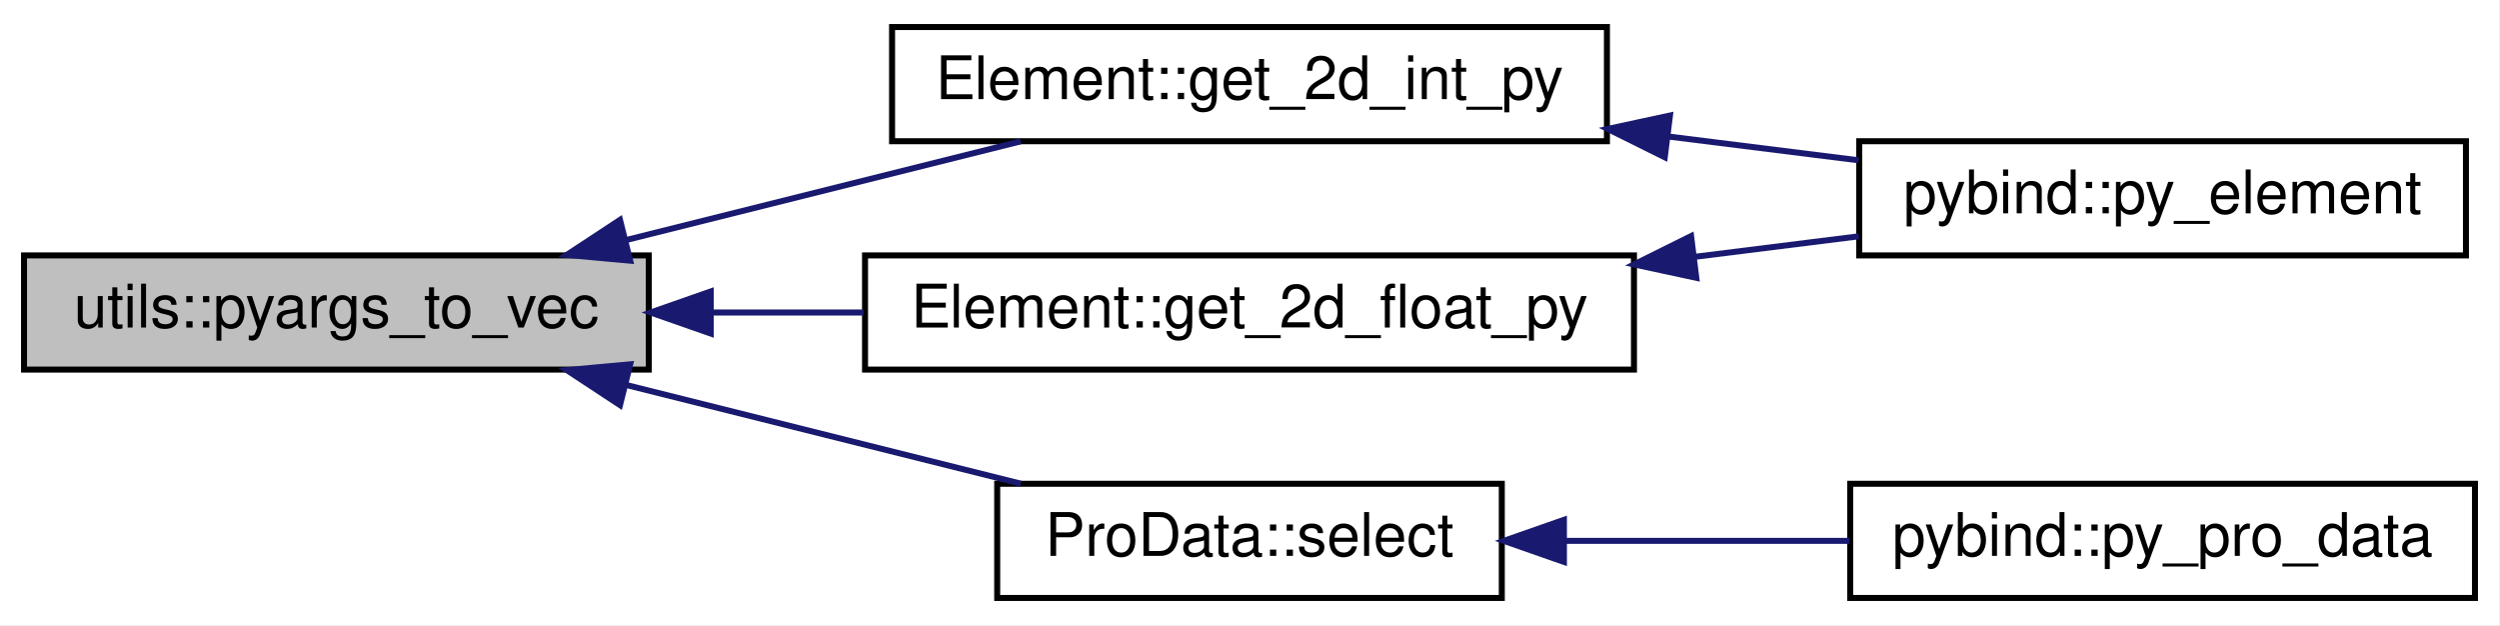
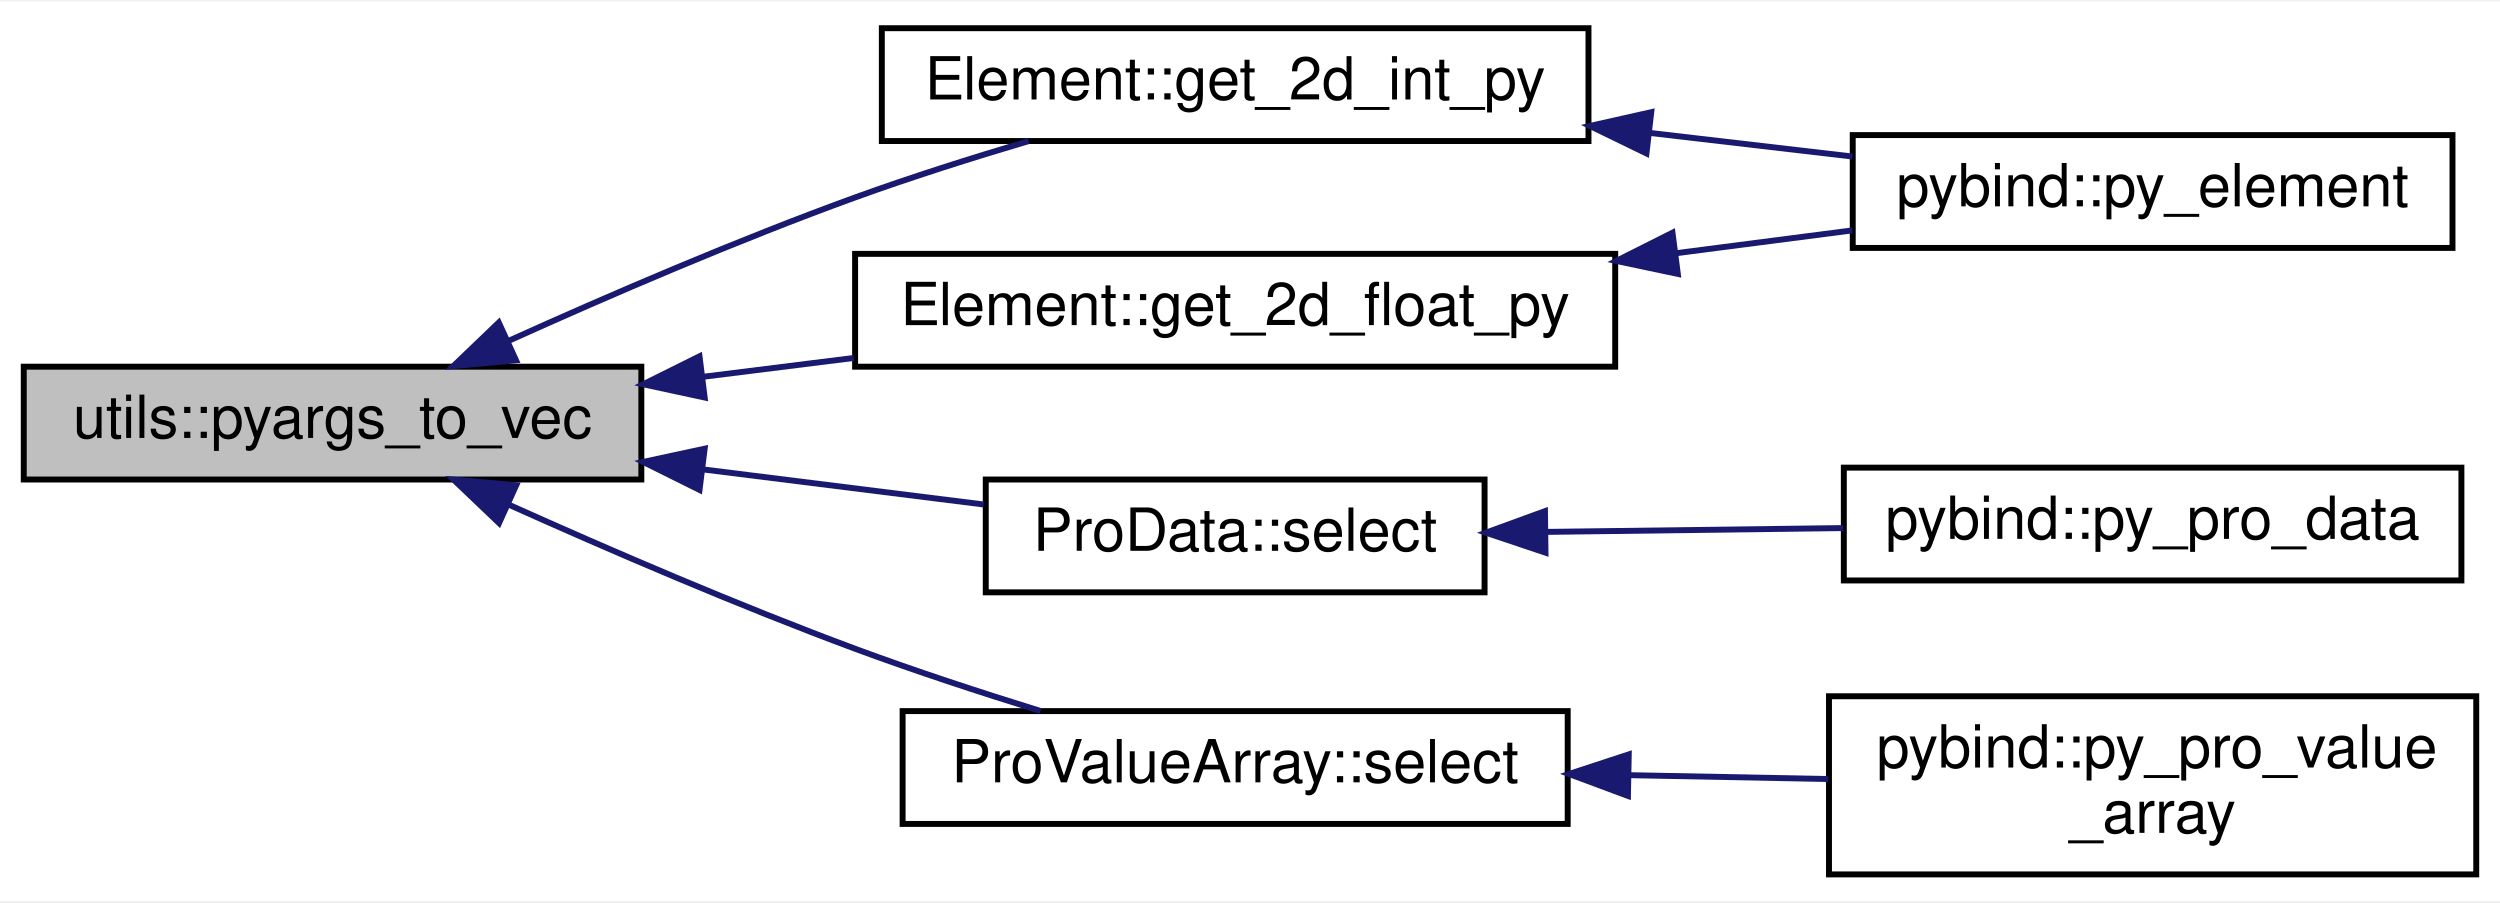
- <svg xmlns="http://www.w3.org/2000/svg" xmlns:xlink="http://www.w3.org/1999/xlink" width="416pt" height="104pt" viewBox="0.00 0.00 416.00 104.00">
-   <g id="graph0" class="graph" transform="scale(1 1) rotate(0) translate(4 100)">
-     <polygon fill="#ffffff" stroke="transparent" points="-4,4 -4,-100 412,-100 412,4 -4,4" />
+ <svg xmlns="http://www.w3.org/2000/svg" xmlns:xlink="http://www.w3.org/1999/xlink" width="421pt" height="152pt" viewBox="0.00 0.00 421.00 151.50">
+   <g id="graph0" class="graph" transform="scale(1 1) rotate(0) translate(4 147.5)">
+     <polygon fill="#ffffff" stroke="transparent" points="-4,4 -4,-147.5 417,-147.5 417,4 -4,4" />
    <g id="node1" class="node">
-       <polygon fill="#bfbfbf" stroke="#000000" points="0,-38.5 0,-57.5 104,-57.5 104,-38.5 0,-38.5" />
-       <text text-anchor="middle" x="52" y="-45.5" font-family="Helvetica,sans-Serif" font-size="10.00" fill="#000000">utils::pyargs_to_vec</text>
+       <polygon fill="#bfbfbf" stroke="#000000" points="0,-67 0,-86 104,-86 104,-67 0,-67" />
+       <text text-anchor="middle" x="52" y="-74" font-family="Helvetica,sans-Serif" font-size="10.00" fill="#000000">utils::pyargs_to_vec</text>
    </g>
    <g id="node2" class="node">
      <g id="a_node2">
        <a xlink:href="classElement.html#a8e8245fb94b6417e3e804e6bfdf2f906" target="_top" xlink:title="Get integer values stored in Element::data of this object as a two-dimensional Numpy-Array. ">
-           <polygon fill="#ffffff" stroke="#000000" points="144.5,-76.5 144.5,-95.5 263.5,-95.5 263.5,-76.5 144.5,-76.5" />
-           <text text-anchor="middle" x="204" y="-83.5" font-family="Helvetica,sans-Serif" font-size="10.00" fill="#000000">Element::get_2d_int_py</text>
+           <polygon fill="#ffffff" stroke="#000000" points="144.5,-124 144.5,-143 263.5,-143 263.5,-124 144.5,-124" />
+           <text text-anchor="middle" x="204" y="-131" font-family="Helvetica,sans-Serif" font-size="10.00" fill="#000000">Element::get_2d_int_py</text>
        </a>
      </g>
    </g>
    <g id="edge1" class="edge">
-       <path fill="none" stroke="#191970" d="M100.16,-60.04C121.395,-65.349 145.995,-71.499 165.92,-76.48" />
-       <polygon fill="#191970" stroke="#191970" points="100.906,-56.619 90.356,-57.589 99.209,-63.41 100.906,-56.619" />
+       <path fill="none" stroke="#191970" d="M81.692,-90.371C98.586,-97.997 120.254,-107.335 140,-114.5 149.37,-117.9 159.667,-121.16 169.211,-123.99" />
+       <polygon fill="#191970" stroke="#191970" points="82.898,-87.074 72.347,-86.108 79.993,-93.443 82.898,-87.074" />
    </g>
    <g id="node4" class="node">
      <g id="a_node4">
        <a xlink:href="classElement.html#a6a62280eadd3d4e6bfe8c43082797733" target="_top" xlink:title="Get float values stored in Element::data of this object as a two-dimensional Numpy-Array. ">
-           <polygon fill="#ffffff" stroke="#000000" points="140,-38.5 140,-57.5 268,-57.5 268,-38.5 140,-38.5" />
-           <text text-anchor="middle" x="204" y="-45.5" font-family="Helvetica,sans-Serif" font-size="10.00" fill="#000000">Element::get_2d_float_py</text>
+           <polygon fill="#ffffff" stroke="#000000" points="140,-86 140,-105 268,-105 268,-86 140,-86" />
+           <text text-anchor="middle" x="204" y="-93" font-family="Helvetica,sans-Serif" font-size="10.00" fill="#000000">Element::get_2d_float_py</text>
        </a>
      </g>
    </g>
    <g id="edge3" class="edge">
-       <path fill="none" stroke="#191970" d="M114.385,-48C122.76,-48 131.364,-48 139.771,-48" />
-       <polygon fill="#191970" stroke="#191970" points="114.31,-44.5 104.31,-48 114.31,-51.5 114.31,-44.5" />
+       <path fill="none" stroke="#191970" d="M114.385,-84.298C122.76,-85.345 131.364,-86.421 139.771,-87.471" />
+       <polygon fill="#191970" stroke="#191970" points="114.667,-80.806 104.31,-83.039 113.798,-87.752 114.667,-80.806" />
    </g>
    <g id="node5" class="node">
      <g id="a_node5">
        <a xlink:href="classProData.html#a15154c6692dda916207fa21316794474" target="_top" xlink:title="Specify string keys for properties to be copied. ">
-           <polygon fill="#ffffff" stroke="#000000" points="162,-.5 162,-19.5 246,-19.5 246,-.5 162,-.5" />
-           <text text-anchor="middle" x="204" y="-7.5" font-family="Helvetica,sans-Serif" font-size="10.00" fill="#000000">ProData::select</text>
+           <polygon fill="#ffffff" stroke="#000000" points="162,-48 162,-67 246,-67 246,-48 162,-48" />
+           <text text-anchor="middle" x="204" y="-55" font-family="Helvetica,sans-Serif" font-size="10.00" fill="#000000">ProData::select</text>
        </a>
      </g>
    </g>
    <g id="edge5" class="edge">
-       <path fill="none" stroke="#191970" d="M100.16,-35.96C121.395,-30.651 145.995,-24.501 165.92,-19.52" />
-       <polygon fill="#191970" stroke="#191970" points="99.209,-32.59 90.356,-38.411 100.906,-39.381 99.209,-32.59" />
+       <path fill="none" stroke="#191970" d="M114.578,-68.678C130.425,-66.697 147.076,-64.615 161.656,-62.793" />
+       <polygon fill="#191970" stroke="#191970" points="113.798,-65.248 104.31,-69.961 114.667,-72.194 113.798,-65.248" />
+     </g>
+     <g id="node7" class="node">
+       <g id="a_node7">
+         <a xlink:href="classProValueArray.html#a26d310014ab9aef3d02d98be4b41afc2" target="_top" xlink:title="Specify string keys for properties. To use this object, at least one key must be specified. Note that new keys overwrite old keys. ">
+           <polygon fill="#ffffff" stroke="#000000" points="148,-9 148,-28 260,-28 260,-9 148,-9" />
+           <text text-anchor="middle" x="204" y="-16" font-family="Helvetica,sans-Serif" font-size="10.00" fill="#000000">ProValueArray::select</text>
+         </a>
+       </g>
+     </g>
+     <g id="edge7" class="edge">
+       <path fill="none" stroke="#191970" d="M81.732,-62.738C98.638,-55.146 120.306,-45.806 140,-38.5 150.041,-34.775 161.131,-31.144 171.218,-28.021" />
+       <polygon fill="#191970" stroke="#191970" points="80.042,-59.661 72.378,-66.977 82.931,-66.037 80.042,-59.661" />
    </g>
    <g id="node3" class="node">
      <g id="a_node3">
        <a xlink:href="namespacepybind.html#aa960fe0db10e19d7b7b60784a7e81be0" target="_top" xlink:title="Bind Element class to Python. ">
-           <polygon fill="#ffffff" stroke="#000000" points="305.5,-57.5 305.5,-76.5 406.5,-76.5 406.5,-57.5 305.5,-57.5" />
-           <text text-anchor="middle" x="356" y="-64.5" font-family="Helvetica,sans-Serif" font-size="10.00" fill="#000000">pybind::py_element</text>
+           <polygon fill="#ffffff" stroke="#000000" points="308,-106 308,-125 409,-125 409,-106 308,-106" />
+           <text text-anchor="middle" x="358.5" y="-113" font-family="Helvetica,sans-Serif" font-size="10.00" fill="#000000">pybind::py_element</text>
        </a>
      </g>
    </g>
    <g id="edge2" class="edge">
-       <path fill="none" stroke="#191970" d="M273.775,-77.278C284.429,-75.946 295.247,-74.594 305.385,-73.327" />
-       <polygon fill="#191970" stroke="#191970" points="273.127,-73.832 263.638,-78.545 273.995,-80.778 273.127,-73.832" />
+       <path fill="none" stroke="#191970" d="M273.771,-125.371C285.287,-124.03 297.027,-122.662 307.954,-121.389" />
+       <polygon fill="#191970" stroke="#191970" points="273.262,-121.907 263.734,-126.541 274.072,-128.86 273.262,-121.907" />
    </g>
    <g id="edge4" class="edge">
-       <path fill="none" stroke="#191970" d="M278.045,-57.256C287.322,-58.415 296.637,-59.58 305.437,-60.68" />
-       <polygon fill="#191970" stroke="#191970" points="278.378,-53.77 268.021,-56.003 277.51,-60.716 278.378,-53.77" />
+       <path fill="none" stroke="#191970" d="M278.202,-105.106C288.274,-106.409 298.414,-107.722 307.938,-108.955" />
+       <polygon fill="#191970" stroke="#191970" points="278.546,-101.621 268.18,-103.808 277.648,-108.563 278.546,-101.621" />
    </g>
    <g id="node6" class="node">
      <g id="a_node6">
        <a xlink:href="namespacepybind.html#a6cb2529ac748a66776d5a1215ccec87d" target="_top" xlink:title="Bind ProData class to Python. ">
-           <polygon fill="#ffffff" stroke="#000000" points="304,-.5 304,-19.5 408,-19.5 408,-.5 304,-.5" />
-           <text text-anchor="middle" x="356" y="-7.5" font-family="Helvetica,sans-Serif" font-size="10.00" fill="#000000">pybind::py_pro_data</text>
+           <polygon fill="#ffffff" stroke="#000000" points="306.5,-50 306.5,-69 410.5,-69 410.5,-50 306.5,-50" />
+           <text text-anchor="middle" x="358.5" y="-57" font-family="Helvetica,sans-Serif" font-size="10.00" fill="#000000">pybind::py_pro_data</text>
        </a>
      </g>
    </g>
    <g id="edge6" class="edge">
-       <path fill="none" stroke="#191970" d="M256.663,-10C271.945,-10 288.622,-10 303.871,-10" />
-       <polygon fill="#191970" stroke="#191970" points="256.341,-6.5 246.34,-10 256.34,-13.5 256.341,-6.5" />
+       <path fill="none" stroke="#191970" d="M256.534,-58.18C272.635,-58.389 290.337,-58.618 306.409,-58.826" />
+       <polygon fill="#191970" stroke="#191970" points="256.262,-54.676 246.218,-58.047 256.172,-61.676 256.262,-54.676" />
+     </g>
+     <g id="node8" class="node">
+       <g id="a_node8">
+         <a xlink:href="namespacepybind.html#add61b945c113693f0cda98d72f111525" target="_top" xlink:title="Bind ProValueArray class to Python. ">
+           <polygon fill="#ffffff" stroke="#000000" points="304,-.5 304,-30.5 413,-30.5 413,-.5 304,-.5" />
+           <text text-anchor="start" x="312" y="-18.5" font-family="Helvetica,sans-Serif" font-size="10.00" fill="#000000">pybind::py_pro_value</text>
+           <text text-anchor="middle" x="358.5" y="-7.5" font-family="Helvetica,sans-Serif" font-size="10.00" fill="#000000">_array</text>
+         </a>
+       </g>
+     </g>
+     <g id="edge8" class="edge">
+       <path fill="none" stroke="#191970" d="M270.367,-17.211C281.547,-16.994 293.037,-16.771 303.875,-16.561" />
+       <polygon fill="#191970" stroke="#191970" points="270.145,-13.715 260.215,-17.408 270.281,-20.714 270.145,-13.715" />
    </g>
  </g>
</svg>
